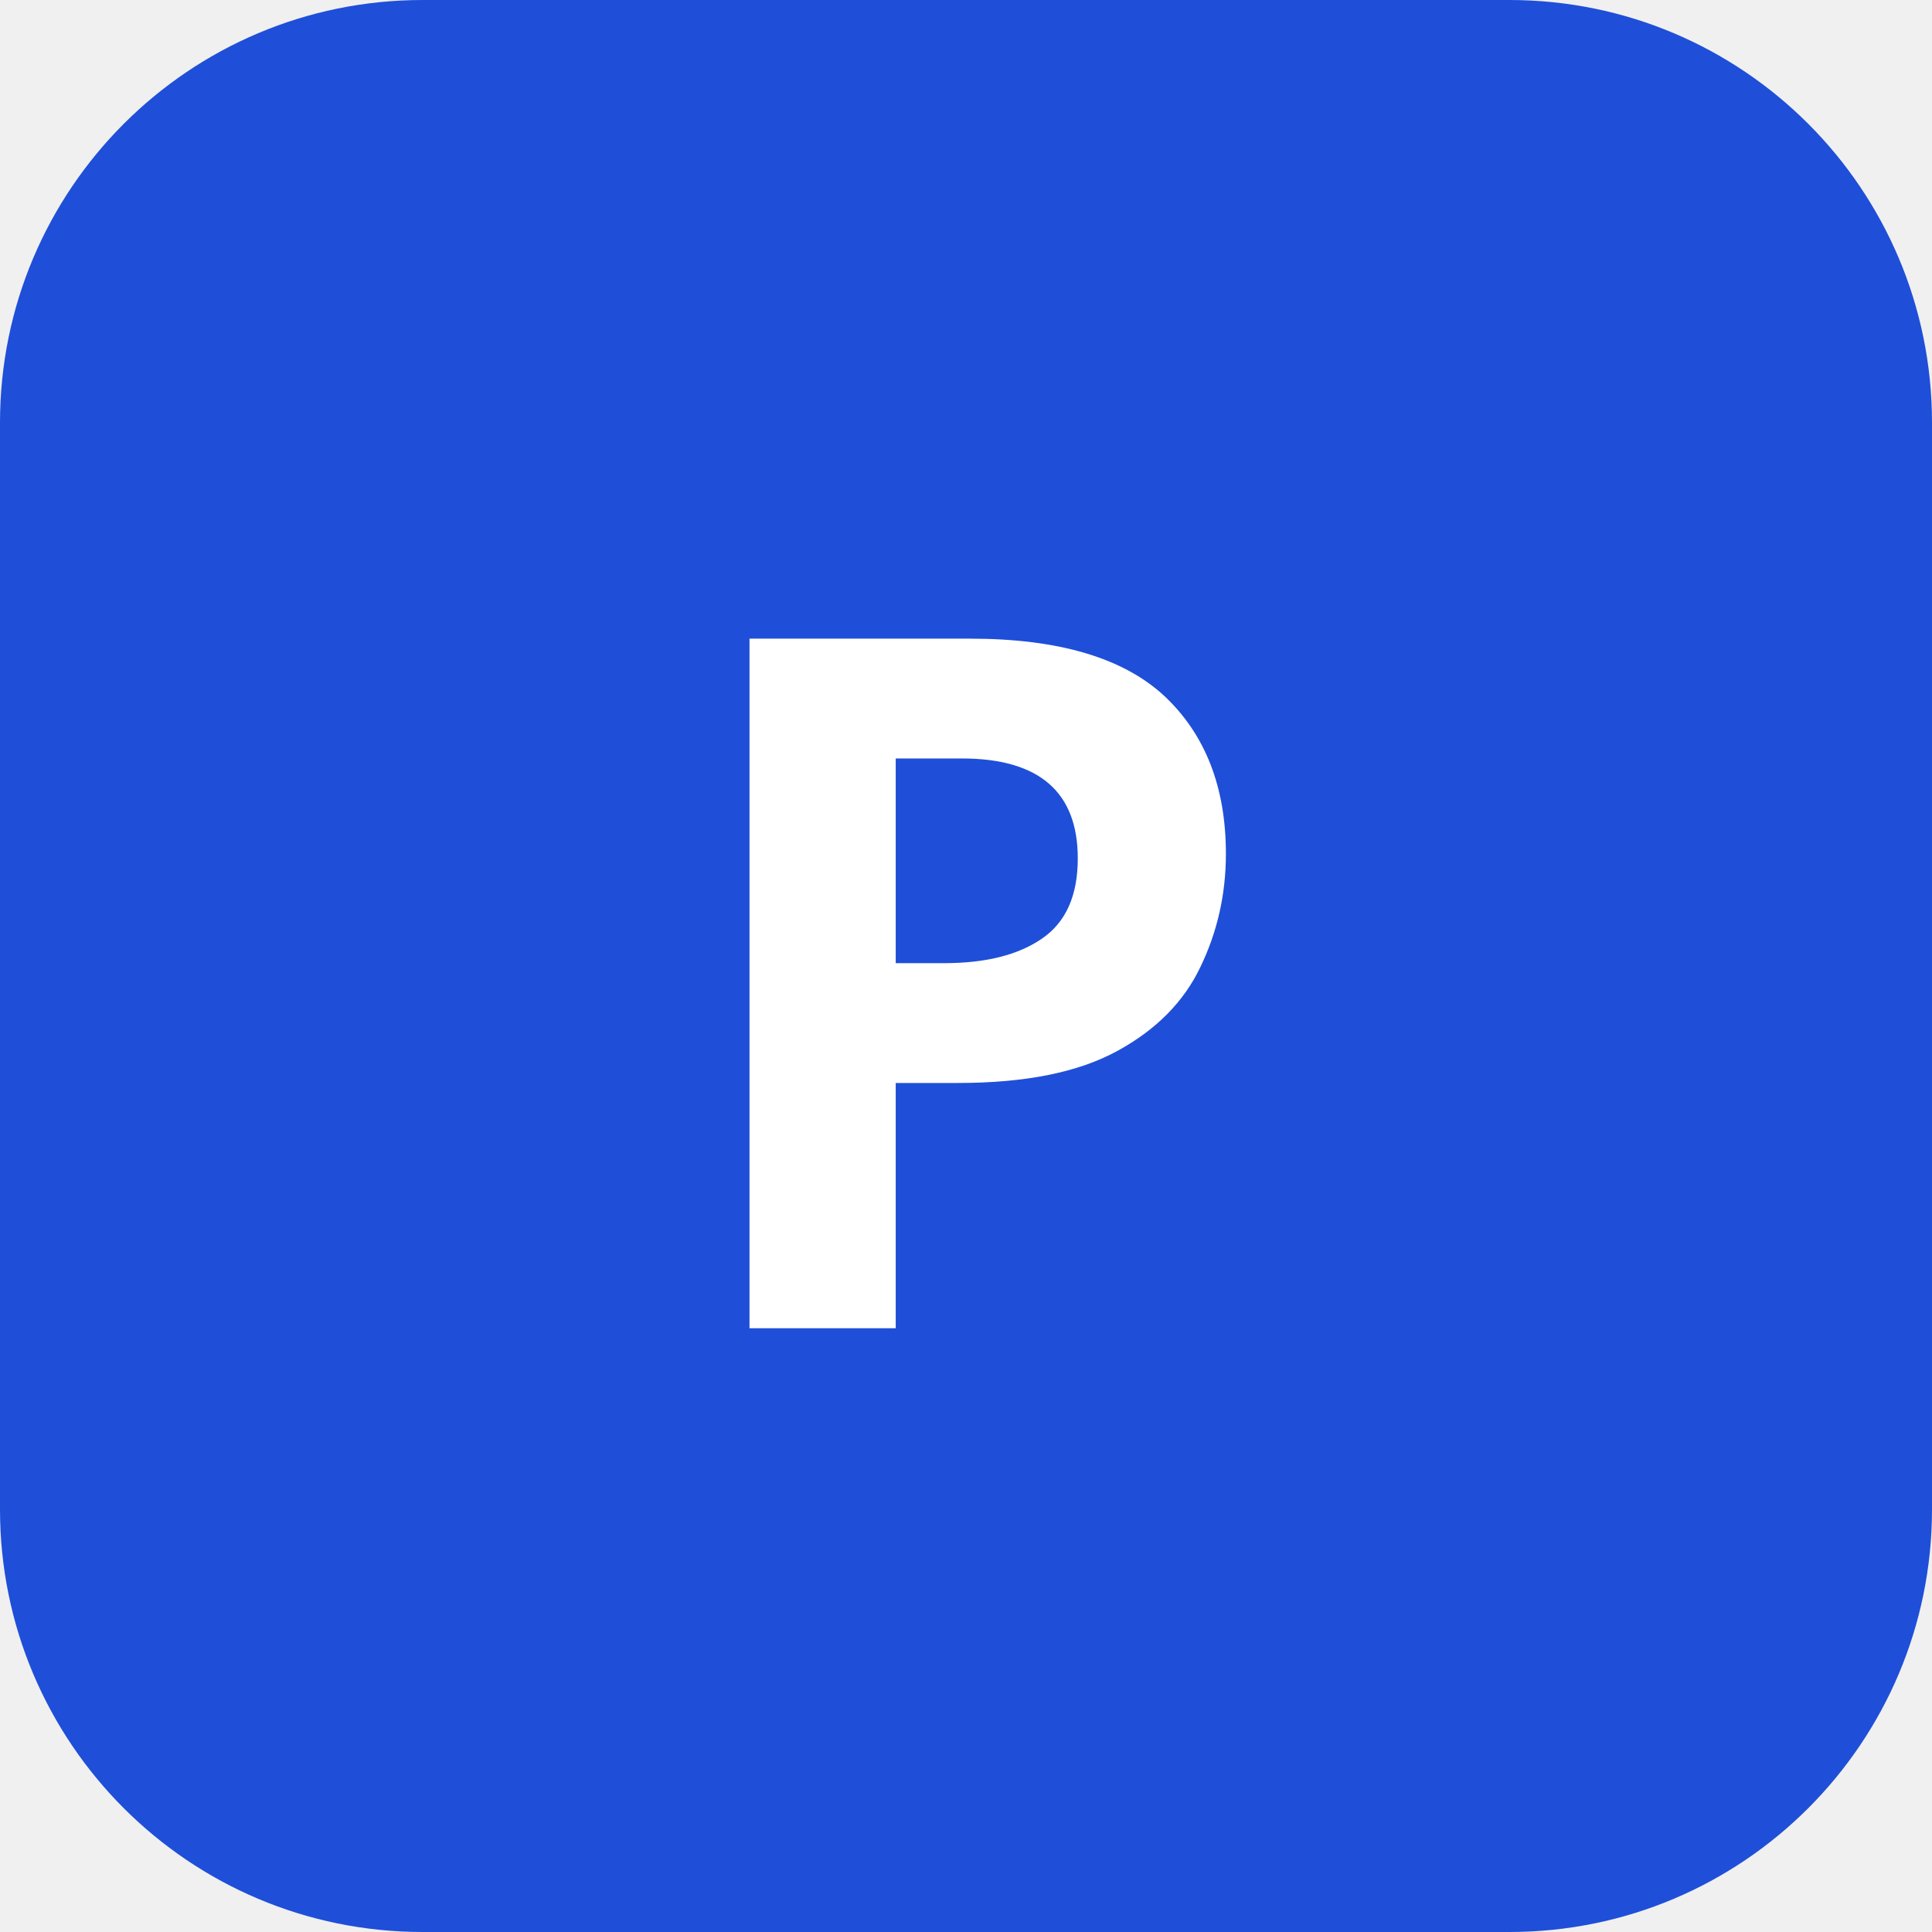
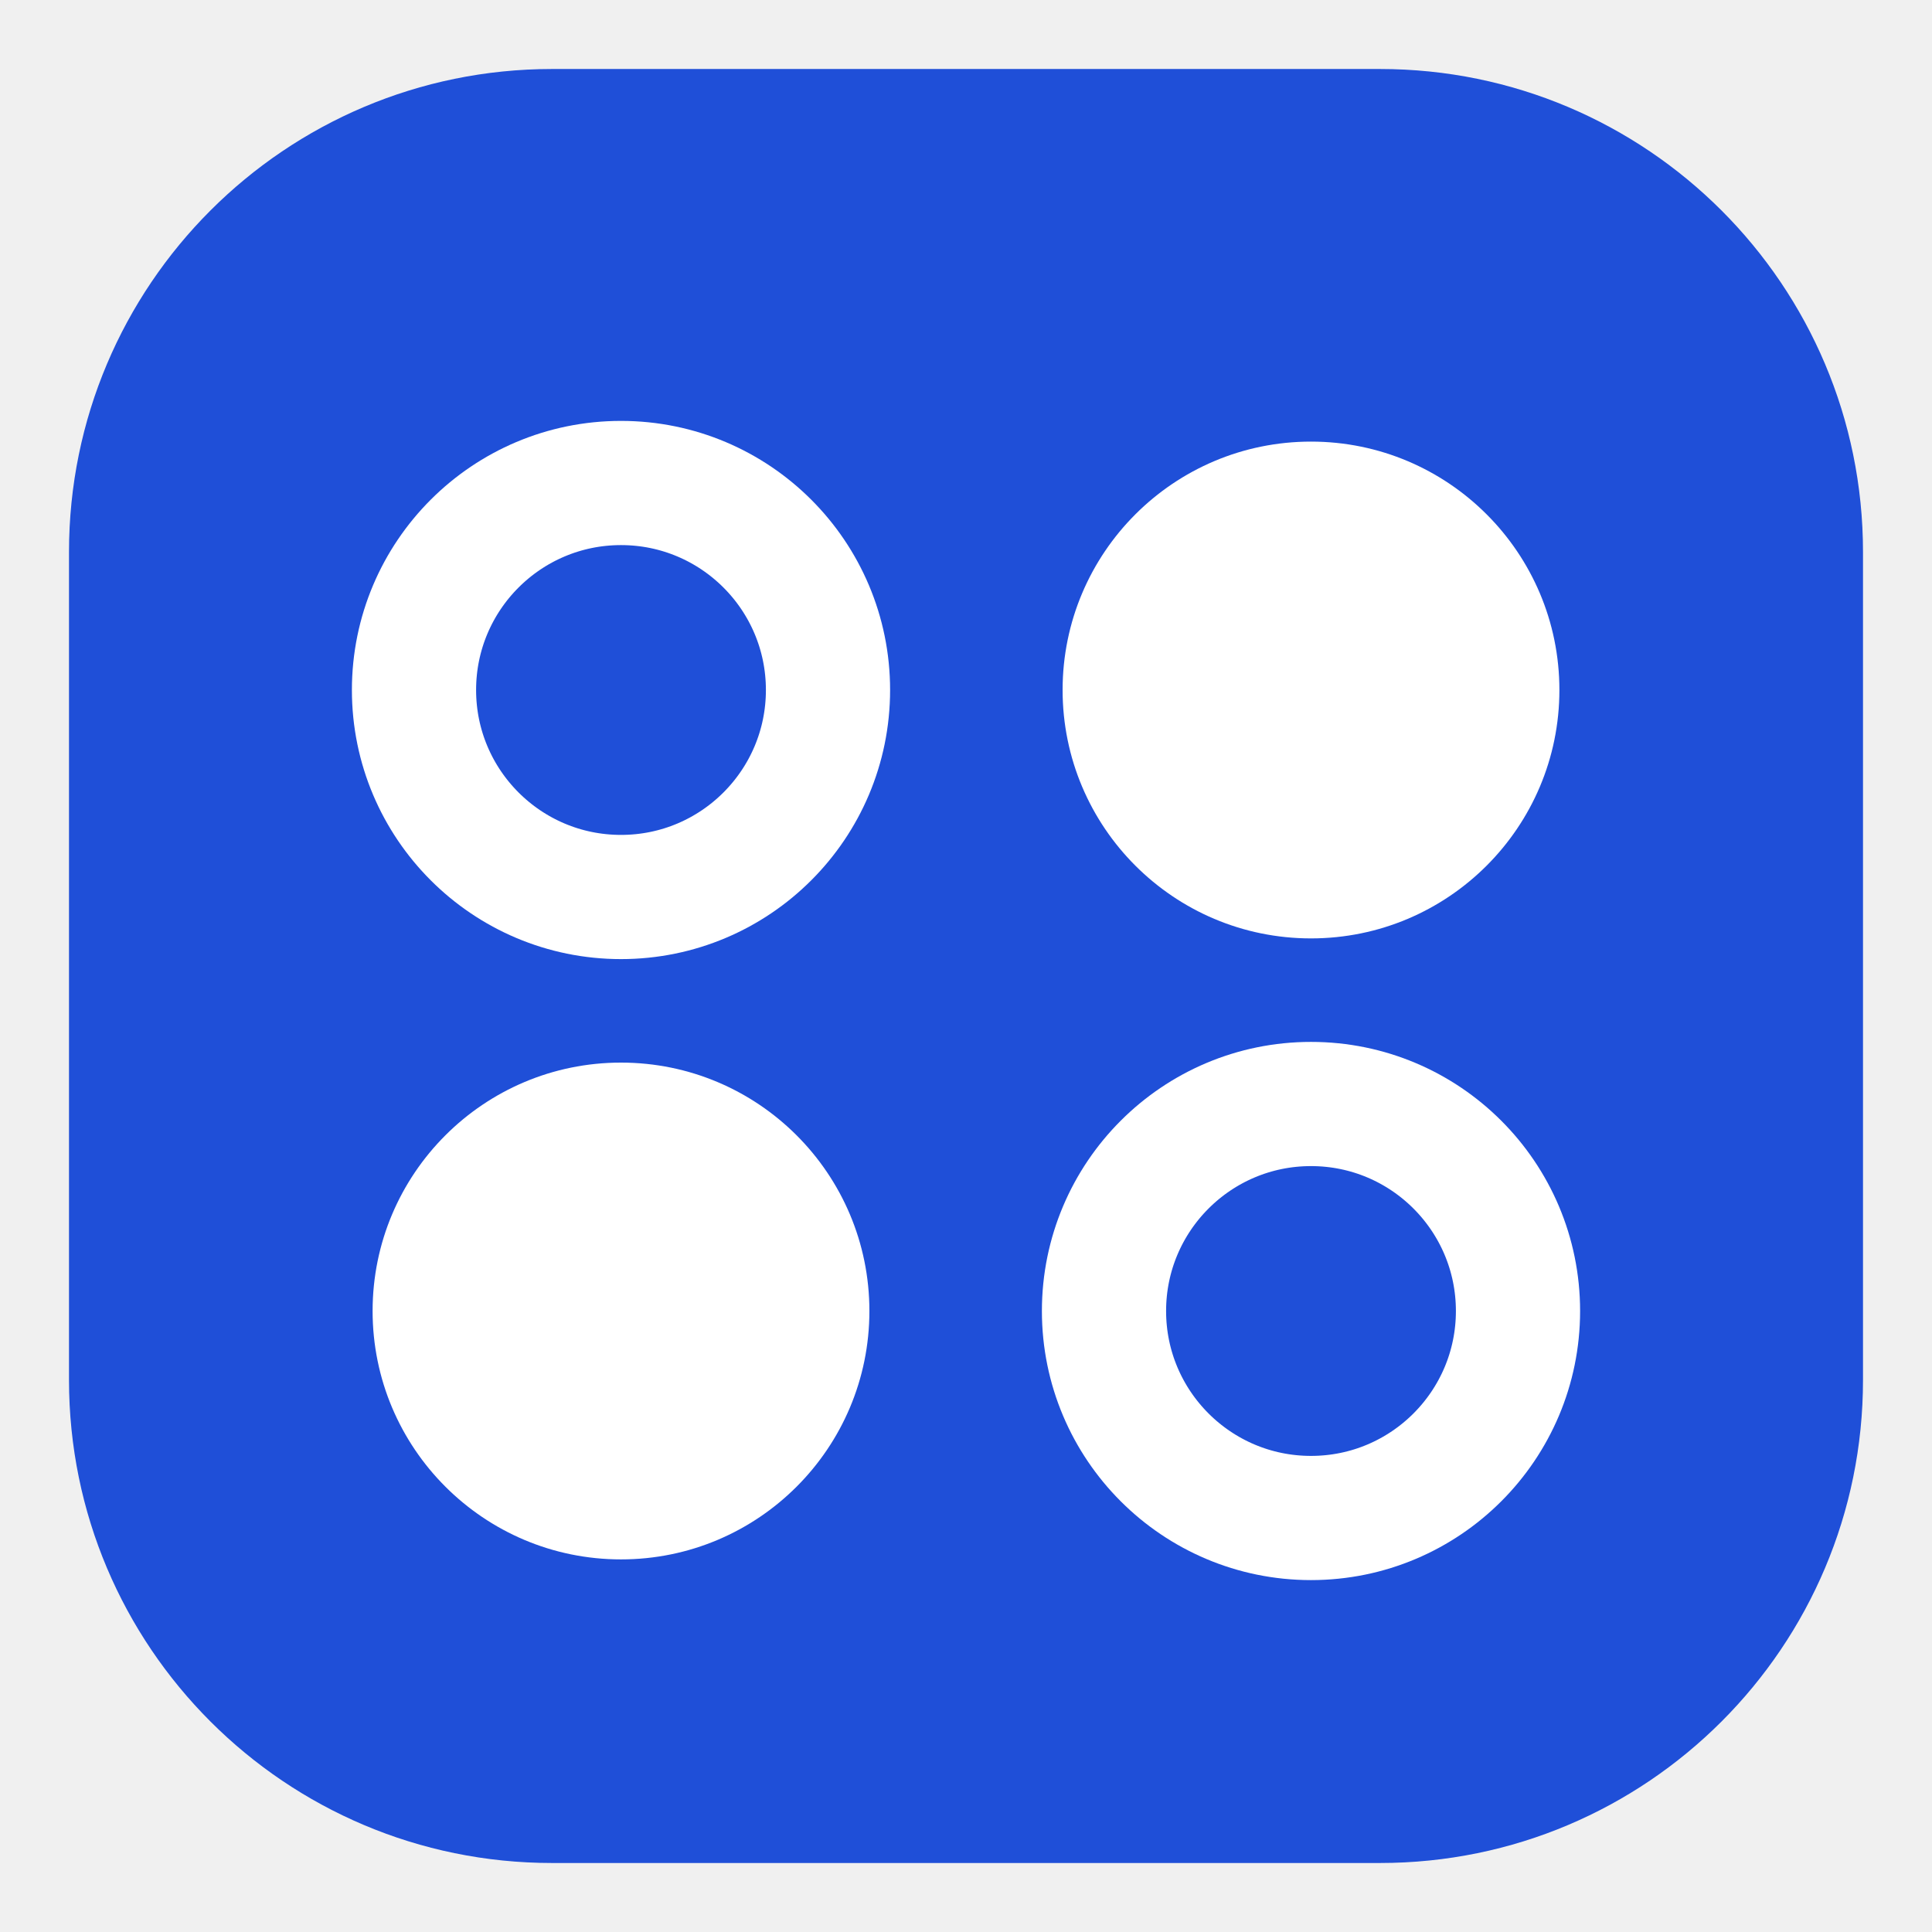
- <svg xmlns="http://www.w3.org/2000/svg" viewBox="0 0 32 32">
-   <rect width="32" height="32" rx="7" fill="#1f4fd8" />
-   <text x="16" y="22" font-size="16" font-weight="700" text-anchor="middle" fill="white" font-family="sans-serif">P</text>
+ <svg xmlns="http://www.w3.org/2000/svg" viewBox="0 0 28 28">
+   <rect x="1" y="1" width="26" height="26" rx="7" fill="#1f4fd8" />
+   <circle cx="9" cy="10" r="3" fill="none" stroke="#fff" stroke-width="1.8" />
+   <circle cx="19" cy="10" r="3.6" fill="#fff" />
+   <circle cx="9" cy="19" r="3.6" fill="#fff" />
+   <circle cx="19" cy="19" r="3" fill="none" stroke="#fff" stroke-width="1.8" />
</svg>
